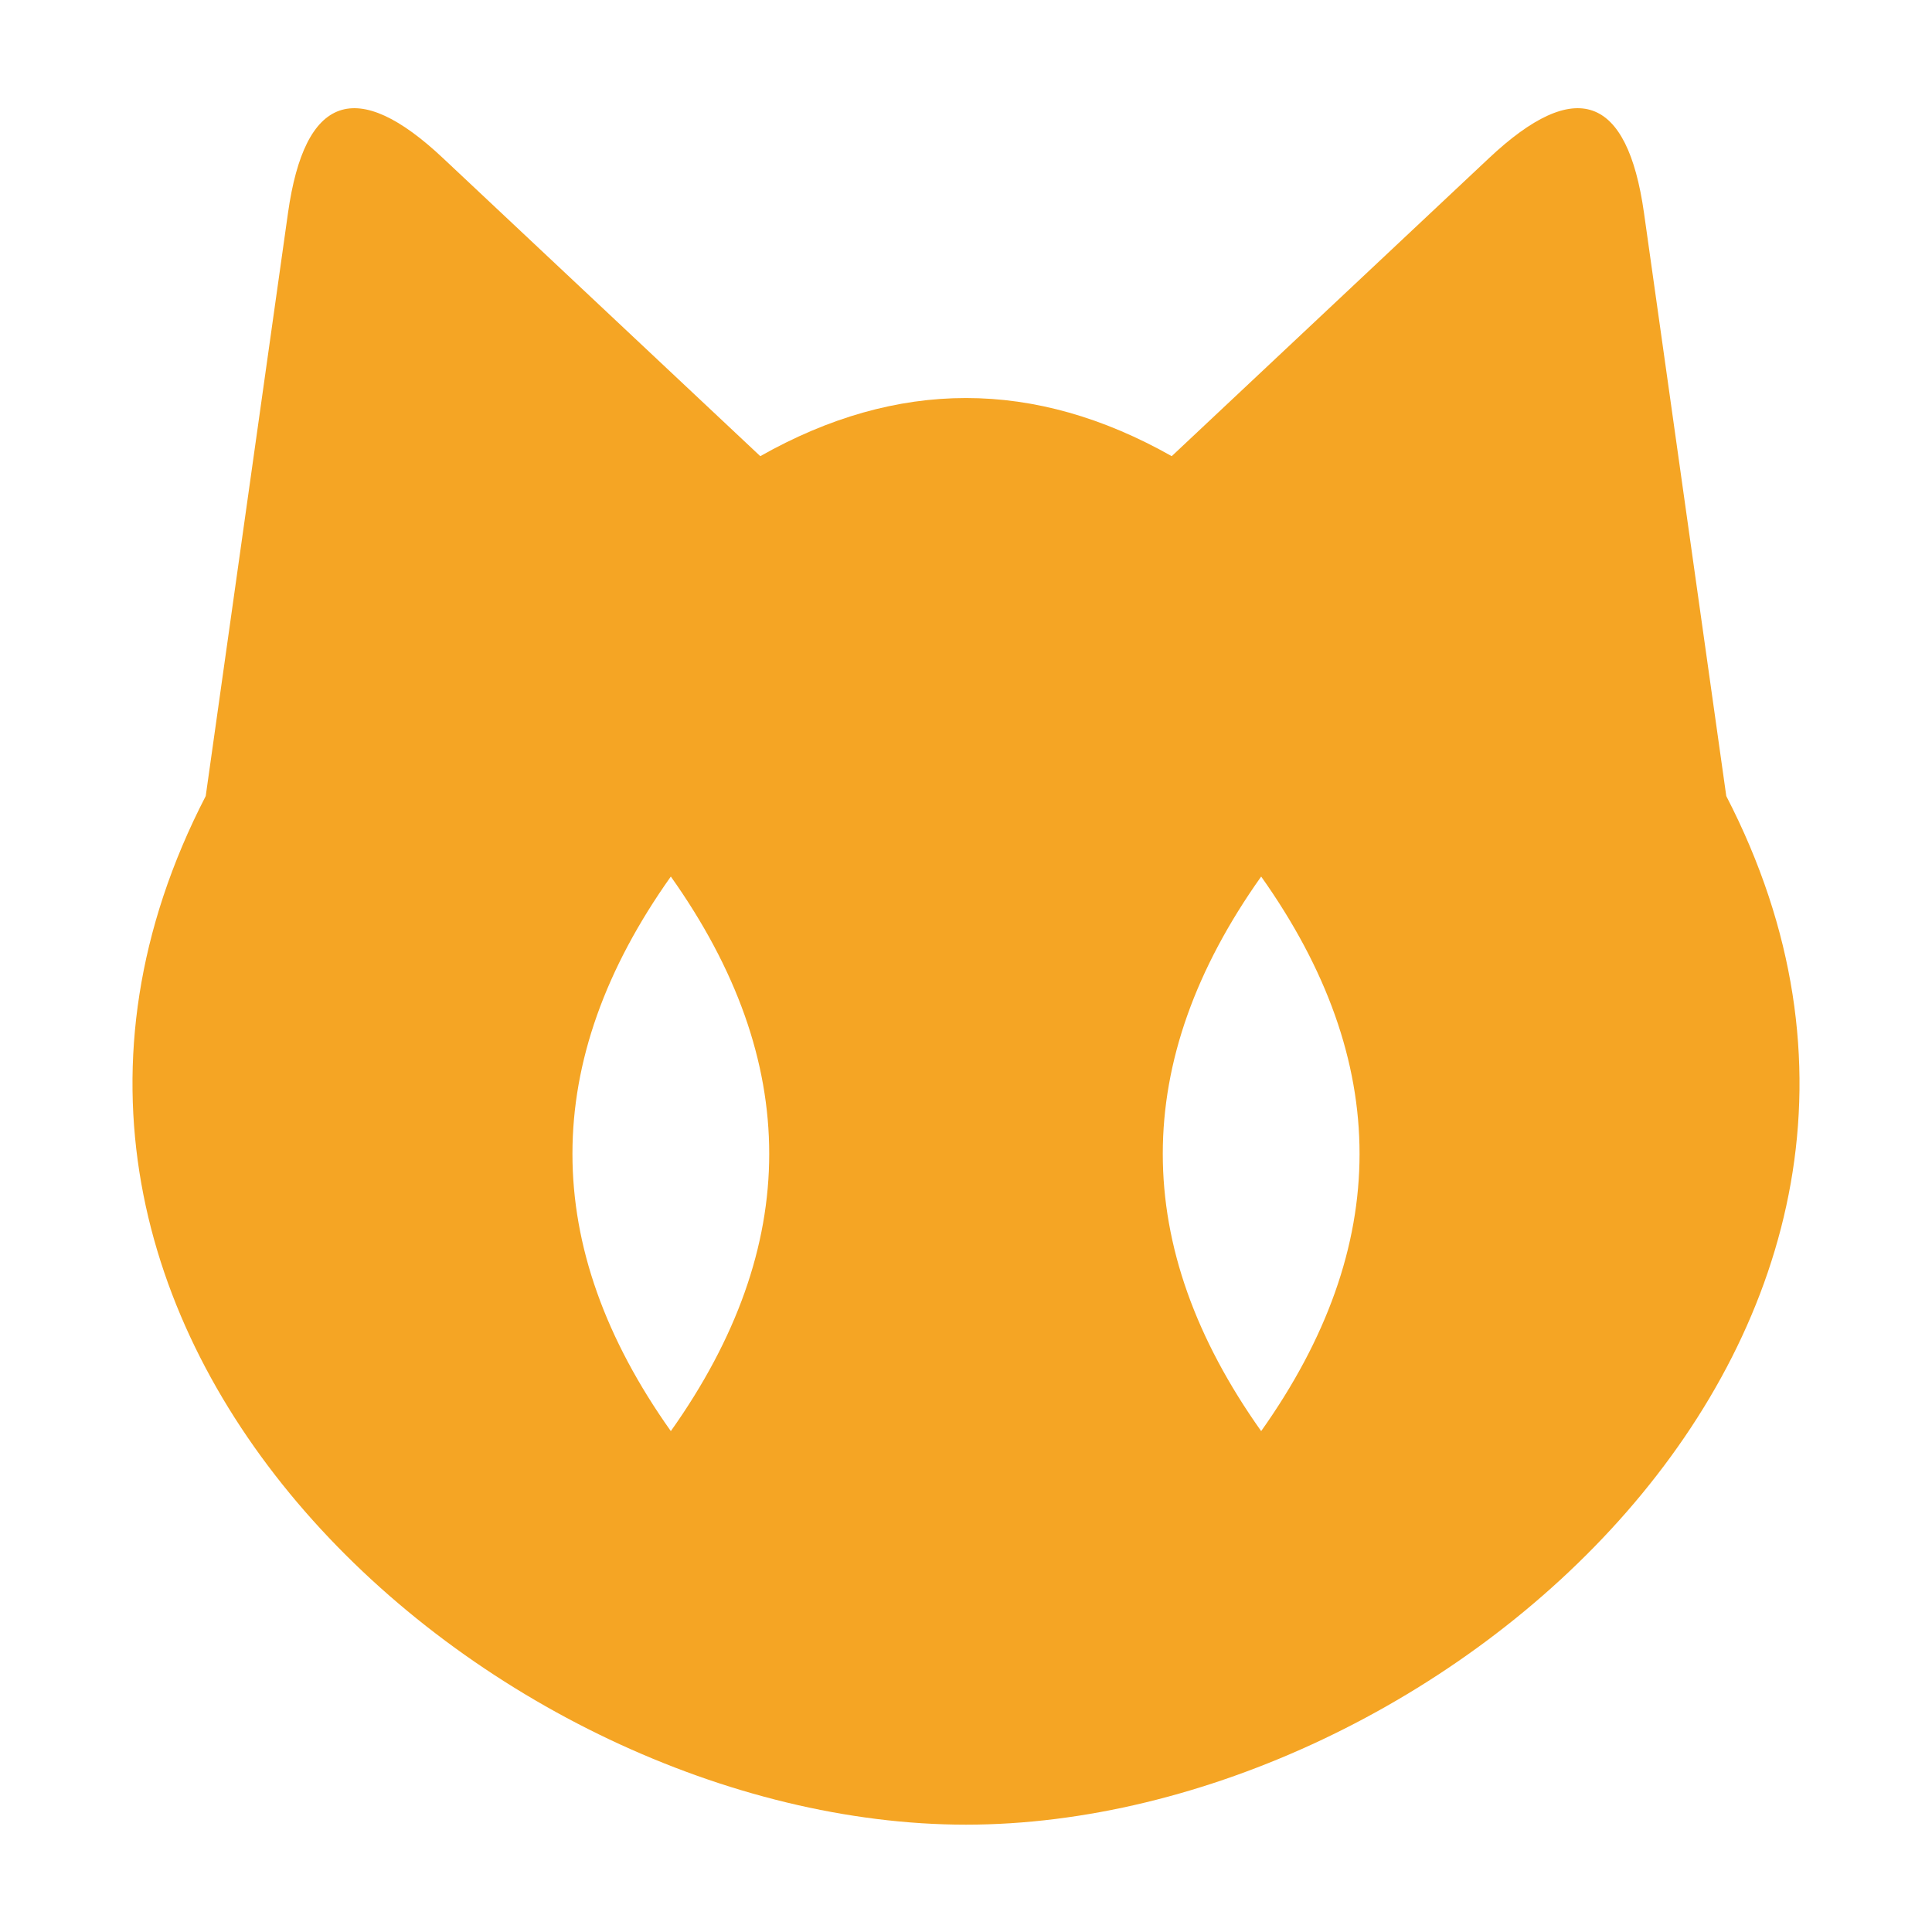
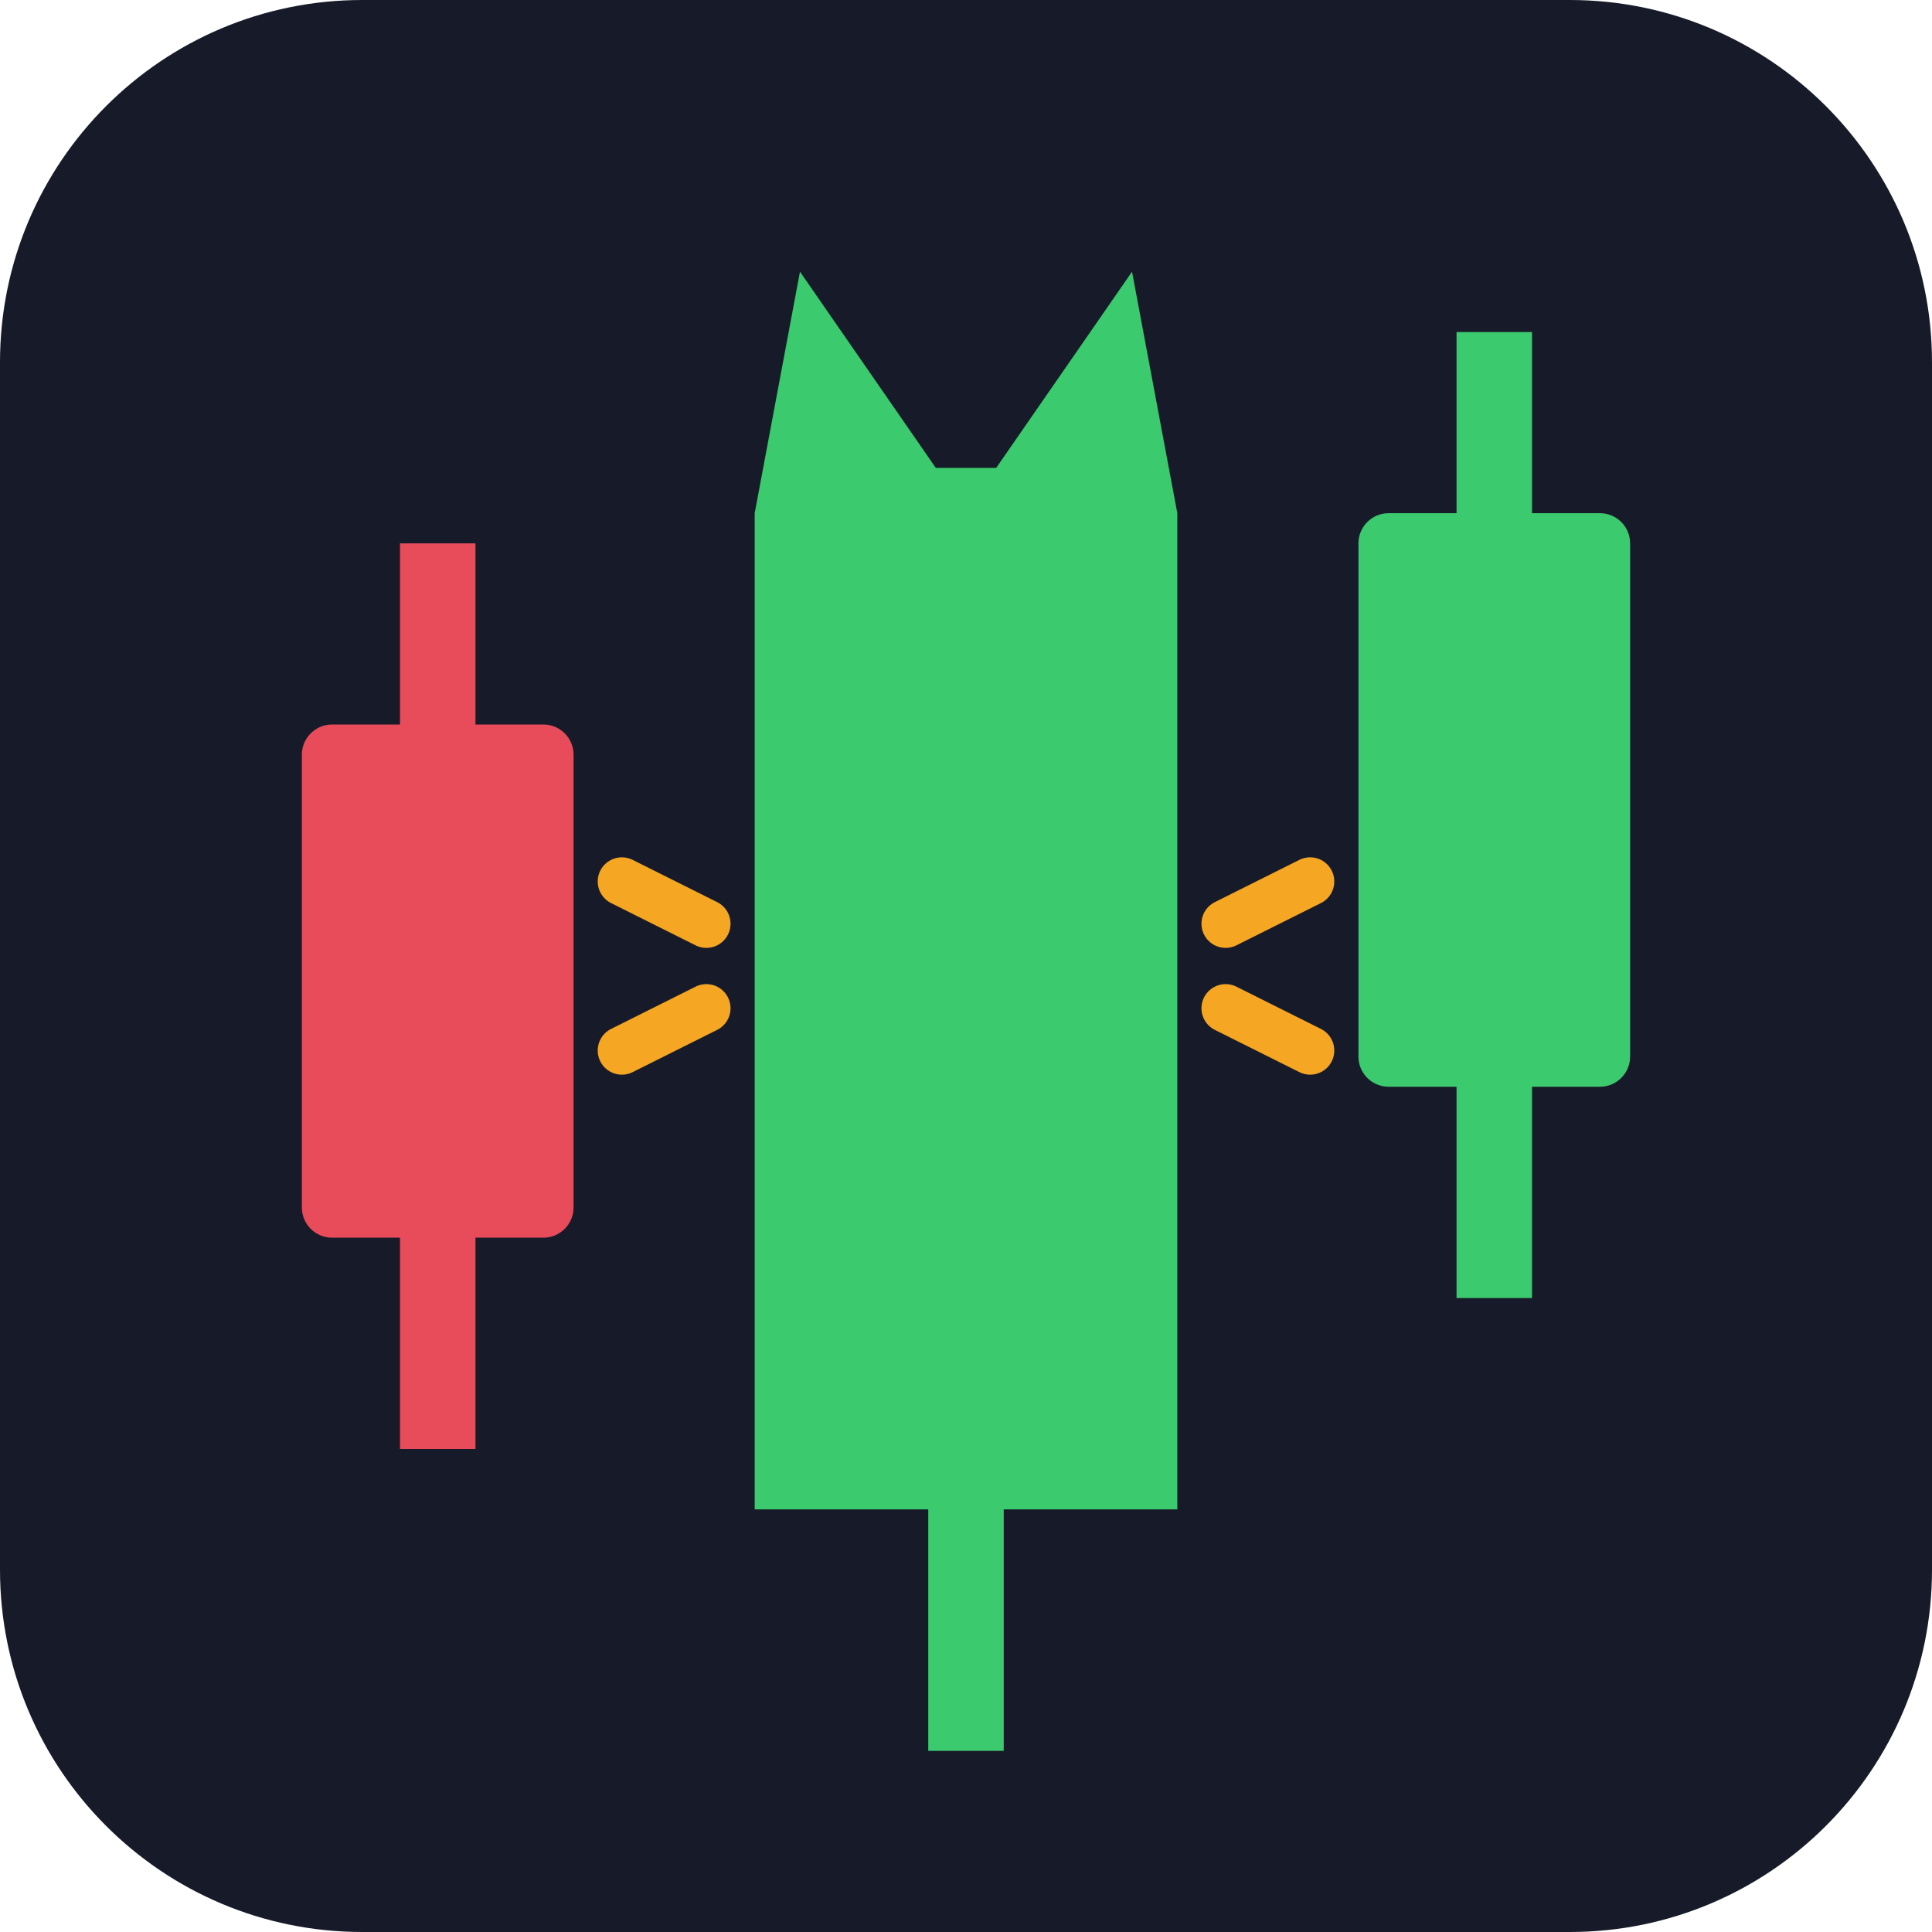
- <svg xmlns="http://www.w3.org/2000/svg" viewBox="40 48 432 432">
-   <path fill="#f5a524" fill-rule="evenodd" d="M86 226L104.4 95.6Q110 56 139.1 83.4L210 150Q256 124 302 150L372.9 83.4Q402 56 407.6 95.6L426 226C488 346 361.4 456 256 456C150.6 456 24 346 86 226ZM190 244Q146 306 190 368Q234 306 190 244ZM322 244Q278 306 322 368Q366 306 322 244Z" />
+ <svg xmlns="http://www.w3.org/2000/svg" viewBox="0 0 64 64">
+   <rect width="64" height="64" rx="12" fill="#171b29" />
+   <rect x="13.25" y="18" width="2.5" height="30" fill="#e84b5a" />
+   <rect x="10" y="24" width="9" height="17" rx="1" fill="#e84b5a" />
+   <path d="M25 50V17L26.5 9L31 15.5H33L37.5 9L39 17V50Z" fill="#3bca6d" />
+   <rect x="30.75" y="49" width="2.5" height="9" fill="#3bca6d" />
+   <rect x="48.25" y="11" width="2.5" height="32" fill="#3bca6d" />
+   <rect x="45" y="17" width="9" height="19" rx="1" fill="#3bca6d" />
+   <g stroke="#f5a623" stroke-width="1.6" stroke-linecap="round">
+     <path d="M23.4 30.6L20.6 29.2M23.4 33.4L20.6 34.8M40.6 30.6L43.4 29.2M40.6 33.4L43.4 34.8" />
+   </g>
</svg>
